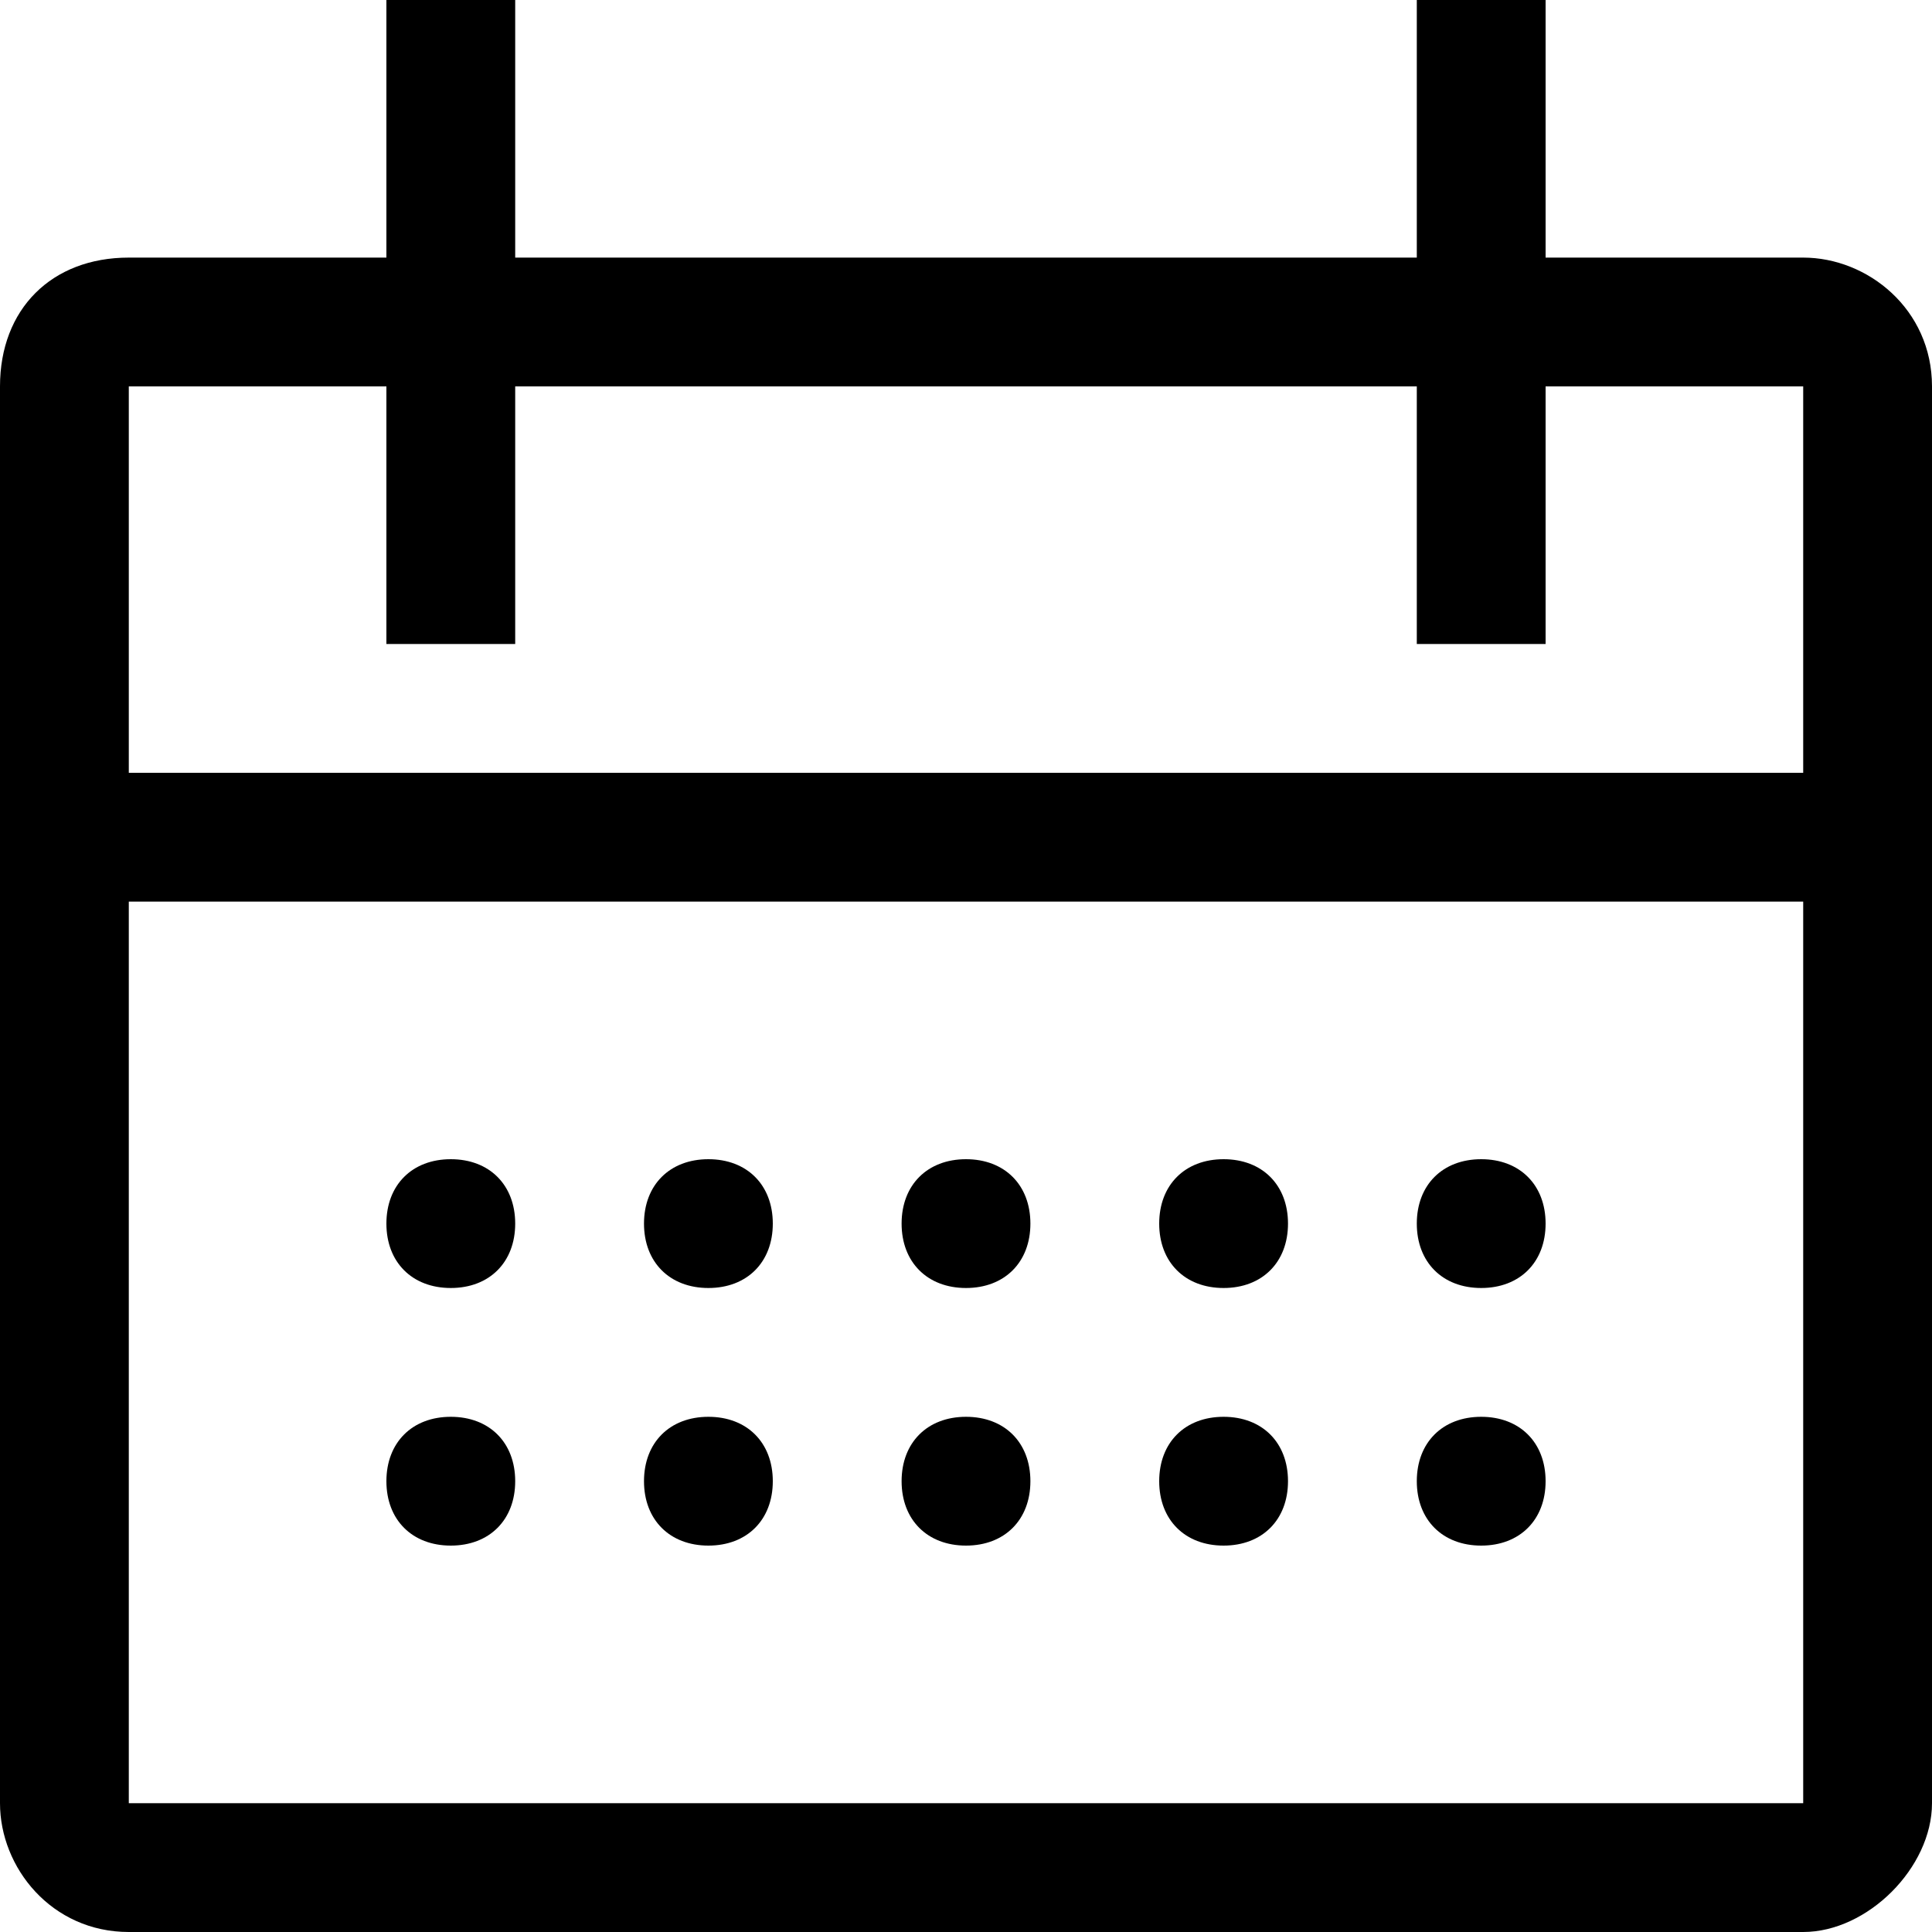
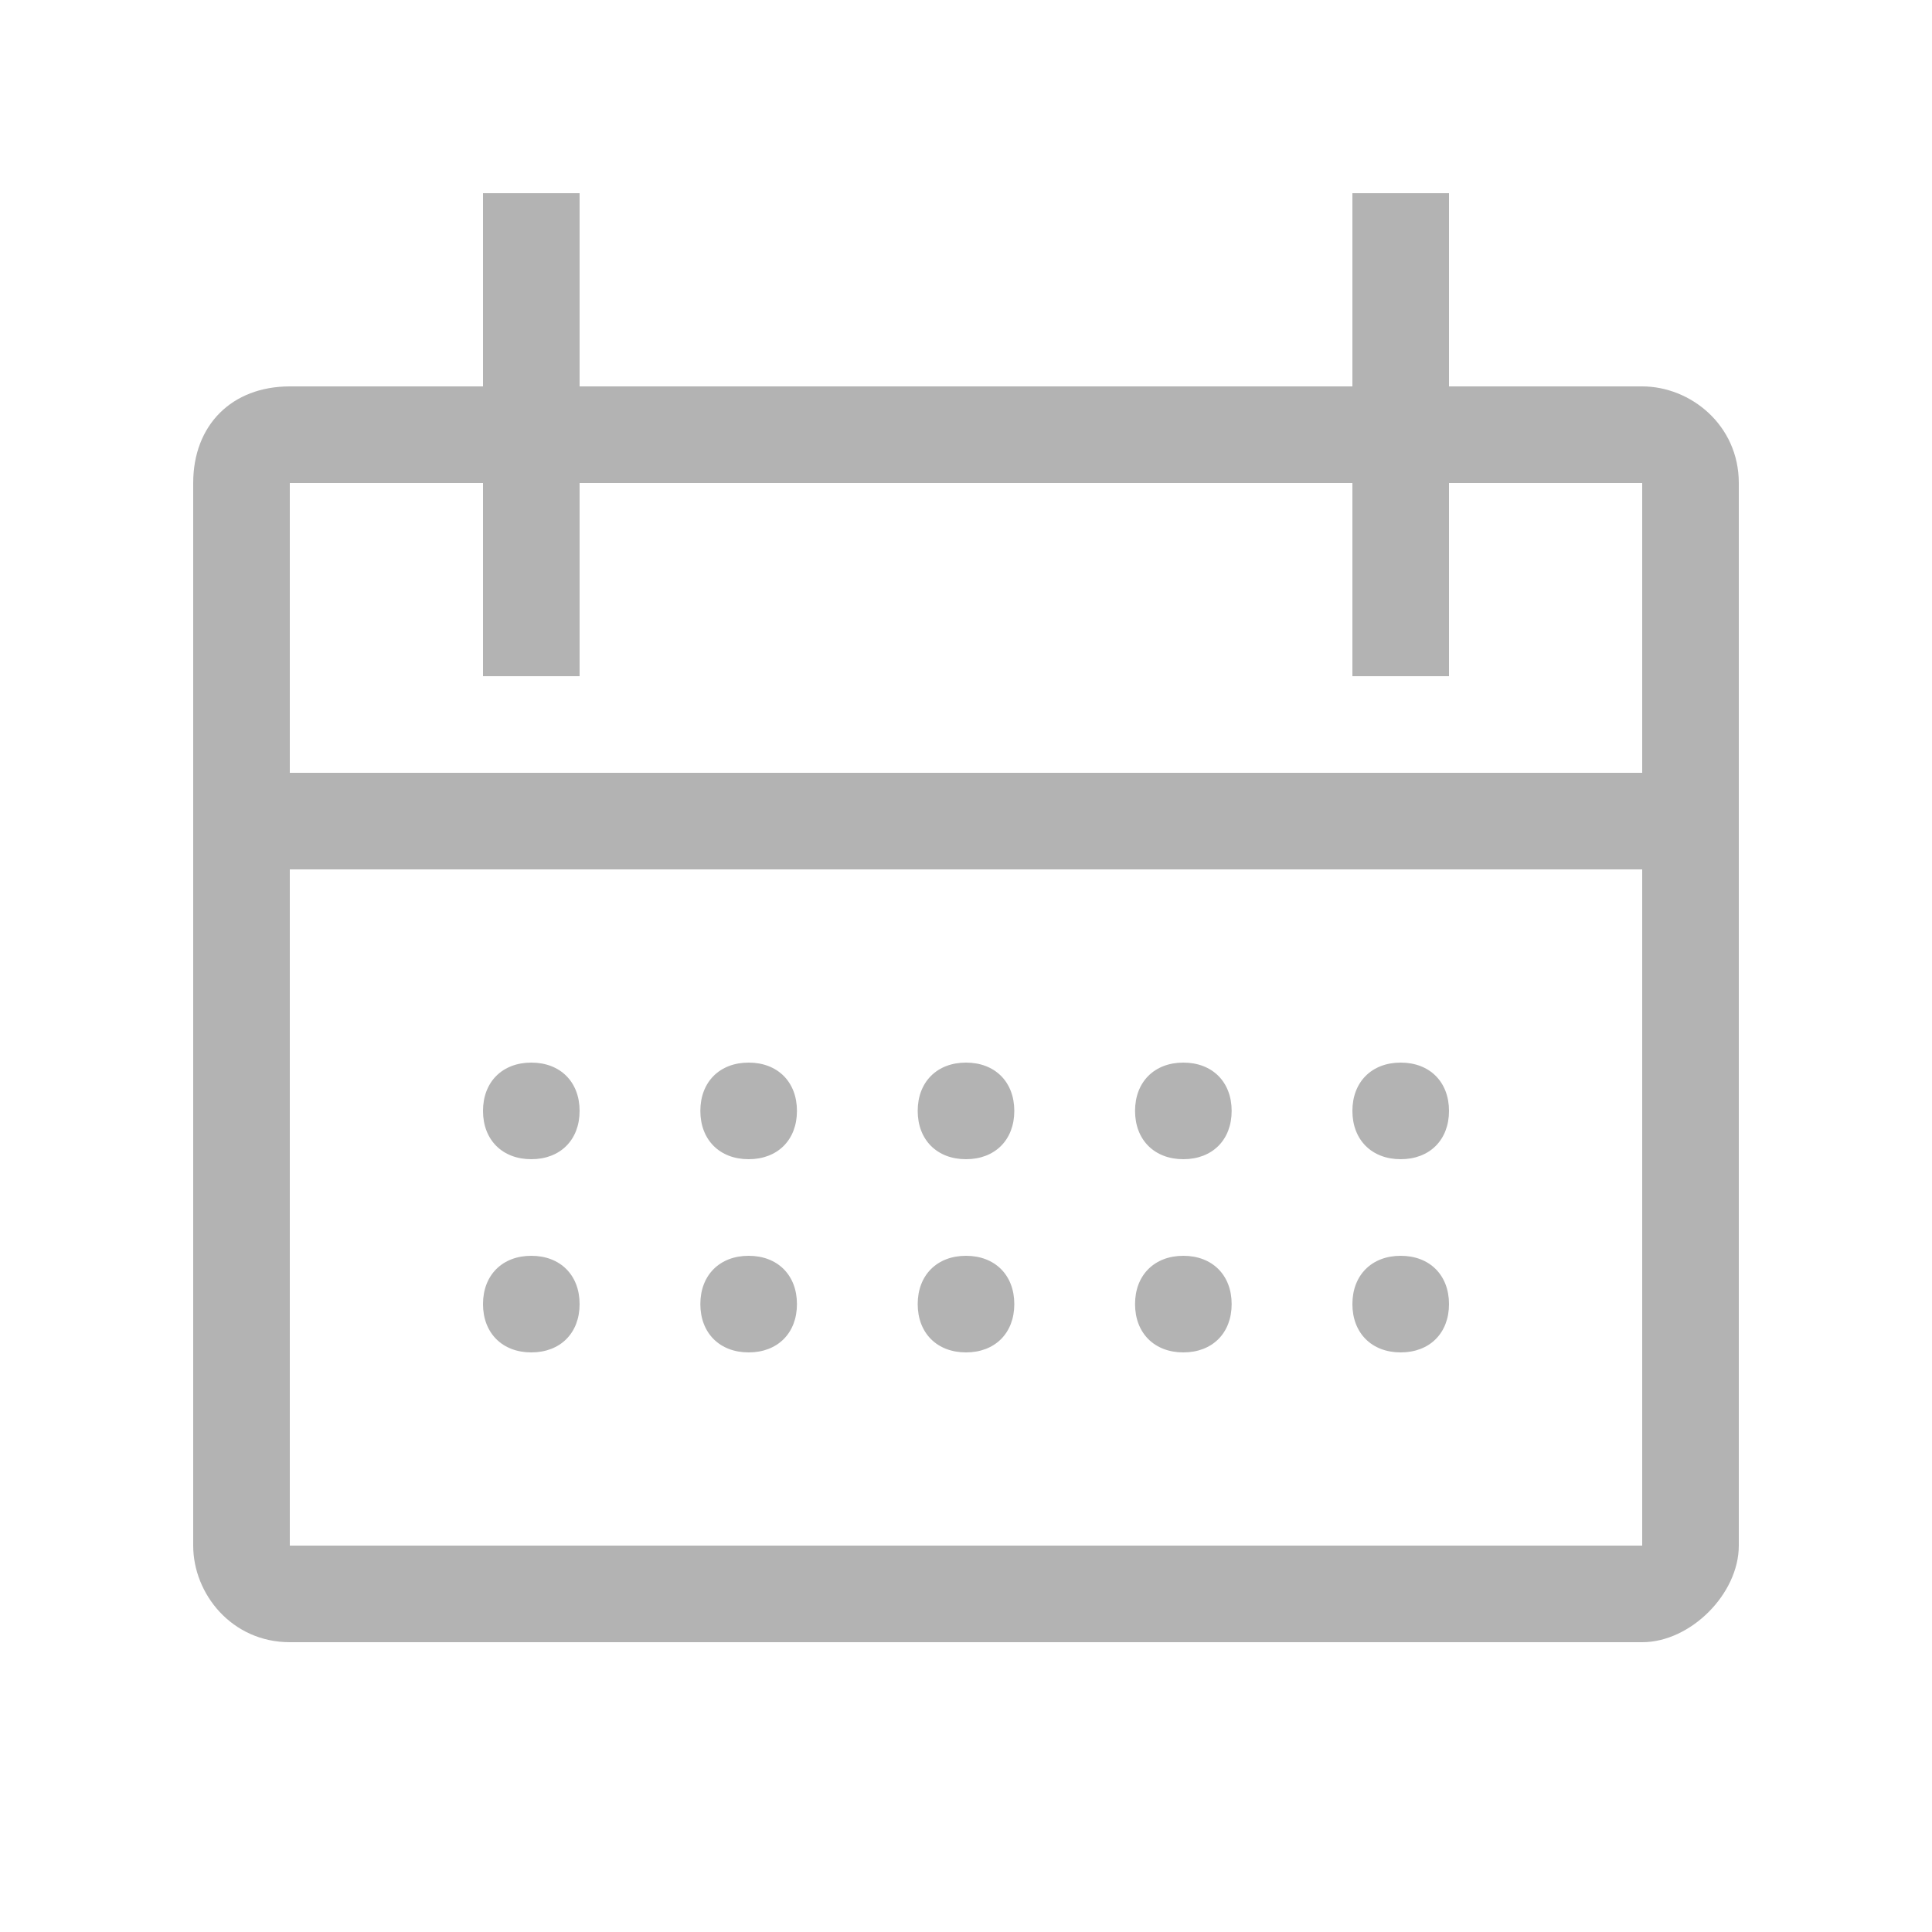
- <svg xmlns="http://www.w3.org/2000/svg" width="15" height="15" fill="none">
-   <path d="M5.5 10c.3 0 .5-.2.5-.5S5.8 9 5.5 9s-.5.2-.5.5.2.5.5.5Z" fill="#000" />
-   <path d="M14 2h-2V0h-1v2H4V0H3v2H1c-.6 0-1 .4-1 1v11c0 .5.4 1 1 1h13c.5 0 1-.5 1-1V3c0-.6-.5-1-1-1Zm0 12H1V7h13v7ZM1 6V3h2v2h1V3h7v2h1V3h2v3H1Z" fill="#000" />
-   <path d="M7.5 10c.3 0 .5-.2.5-.5S7.8 9 7.5 9s-.5.2-.5.5.2.5.5.5ZM9.5 10c.3 0 .5-.2.5-.5S9.8 9 9.5 9s-.5.2-.5.5.2.5.5.5ZM5.5 11c-.3 0-.5.2-.5.5s.2.5.5.5.5-.2.5-.5-.2-.5-.5-.5ZM3.5 10c.3 0 .5-.2.5-.5S3.8 9 3.5 9s-.5.2-.5.5.2.5.5.5ZM3.5 11c-.3 0-.5.2-.5.5s.2.5.5.5.5-.2.5-.5-.2-.5-.5-.5ZM7.5 11c-.3 0-.5.2-.5.5s.2.5.5.5.5-.2.5-.5-.2-.5-.5-.5ZM9.5 11c-.3 0-.5.2-.5.5s.2.5.5.5.5-.2.5-.5-.2-.5-.5-.5ZM11.5 10c.3 0 .5-.2.5-.5s-.2-.5-.5-.5-.5.2-.5.5.2.5.5.5ZM11.5 11c-.3 0-.5.2-.5.5s.2.5.5.5.5-.2.5-.5-.2-.5-.5-.5Z" fill="#000" />
+ <svg xmlns="http://www.w3.org/2000/svg" width="20" height="20" viewBox="0 0 20 20" fill="none">
+   <g opacity="0.3">
+     <path d="M7.75 12C8.05 12 8.25 11.8 8.25 11.5C8.25 11.2 8.05 11 7.75 11C7.45 11 7.25 11.2 7.25 11.5C7.25 11.8 7.45 12 7.75 12Z" fill="black" />
+     <path d="M17 4H15V2H14V4H6V2H5V4H3C2.4 4 2 4.4 2 5V16C2 16.5 2.4 17 3 17H17C17.5 17 18 16.5 18 16V5C18 4.4 17.5 4 17 4ZM17 16H3V9H17V16ZM3 8V5H5V7H6V5H14V7H15V5H17V8H3Z" fill="black" />
+     <path d="M10 12C10.3 12 10.5 11.8 10.5 11.5C10.5 11.2 10.3 11 10 11C9.7 11 9.5 11.2 9.5 11.5C9.5 11.8 9.7 12 10 12Z" fill="black" />
+     <path d="M12.25 12C12.55 12 12.75 11.8 12.75 11.5C12.75 11.2 12.55 11 12.25 11C11.95 11 11.75 11.2 11.75 11.5C11.75 11.8 11.95 12 12.25 12Z" fill="black" />
+     <path d="M7.75 13C7.45 13 7.25 13.2 7.25 13.5C7.25 13.8 7.45 14 7.75 14C8.05 14 8.25 13.8 8.25 13.5C8.25 13.2 8.05 13 7.75 13Z" fill="black" />
+     <path d="M5.5 12C5.8 12 6 11.8 6 11.5C6 11.2 5.8 11 5.5 11C5.2 11 5 11.2 5 11.5C5 11.8 5.2 12 5.5 12Z" fill="black" />
+     <path d="M5.5 13C5.2 13 5 13.2 5 13.5C5 13.8 5.2 14 5.5 14C5.8 14 6 13.8 6 13.5C6 13.2 5.8 13 5.5 13Z" fill="black" />
+     <path d="M10 13C9.7 13 9.5 13.2 9.5 13.5C9.5 13.8 9.7 14 10 14C10.3 14 10.5 13.8 10.5 13.5C10.5 13.2 10.3 13 10 13Z" fill="black" />
+     <path d="M12.25 13C11.95 13 11.75 13.2 11.75 13.5C11.75 13.8 11.95 14 12.25 14C12.55 14 12.75 13.8 12.75 13.5C12.75 13.2 12.55 13 12.25 13Z" fill="black" />
+     <path d="M14.5 12C14.8 12 15 11.8 15 11.5C15 11.2 14.8 11 14.5 11C14.2 11 14 11.2 14 11.5C14 11.8 14.2 12 14.5 12Z" fill="black" />
+     <path d="M14.5 13C14.2 13 14 13.2 14 13.5C14 13.8 14.2 14 14.5 14C14.8 14 15 13.8 15 13.5C15 13.2 14.8 13 14.5 13Z" fill="black" />
+   </g>
</svg>
